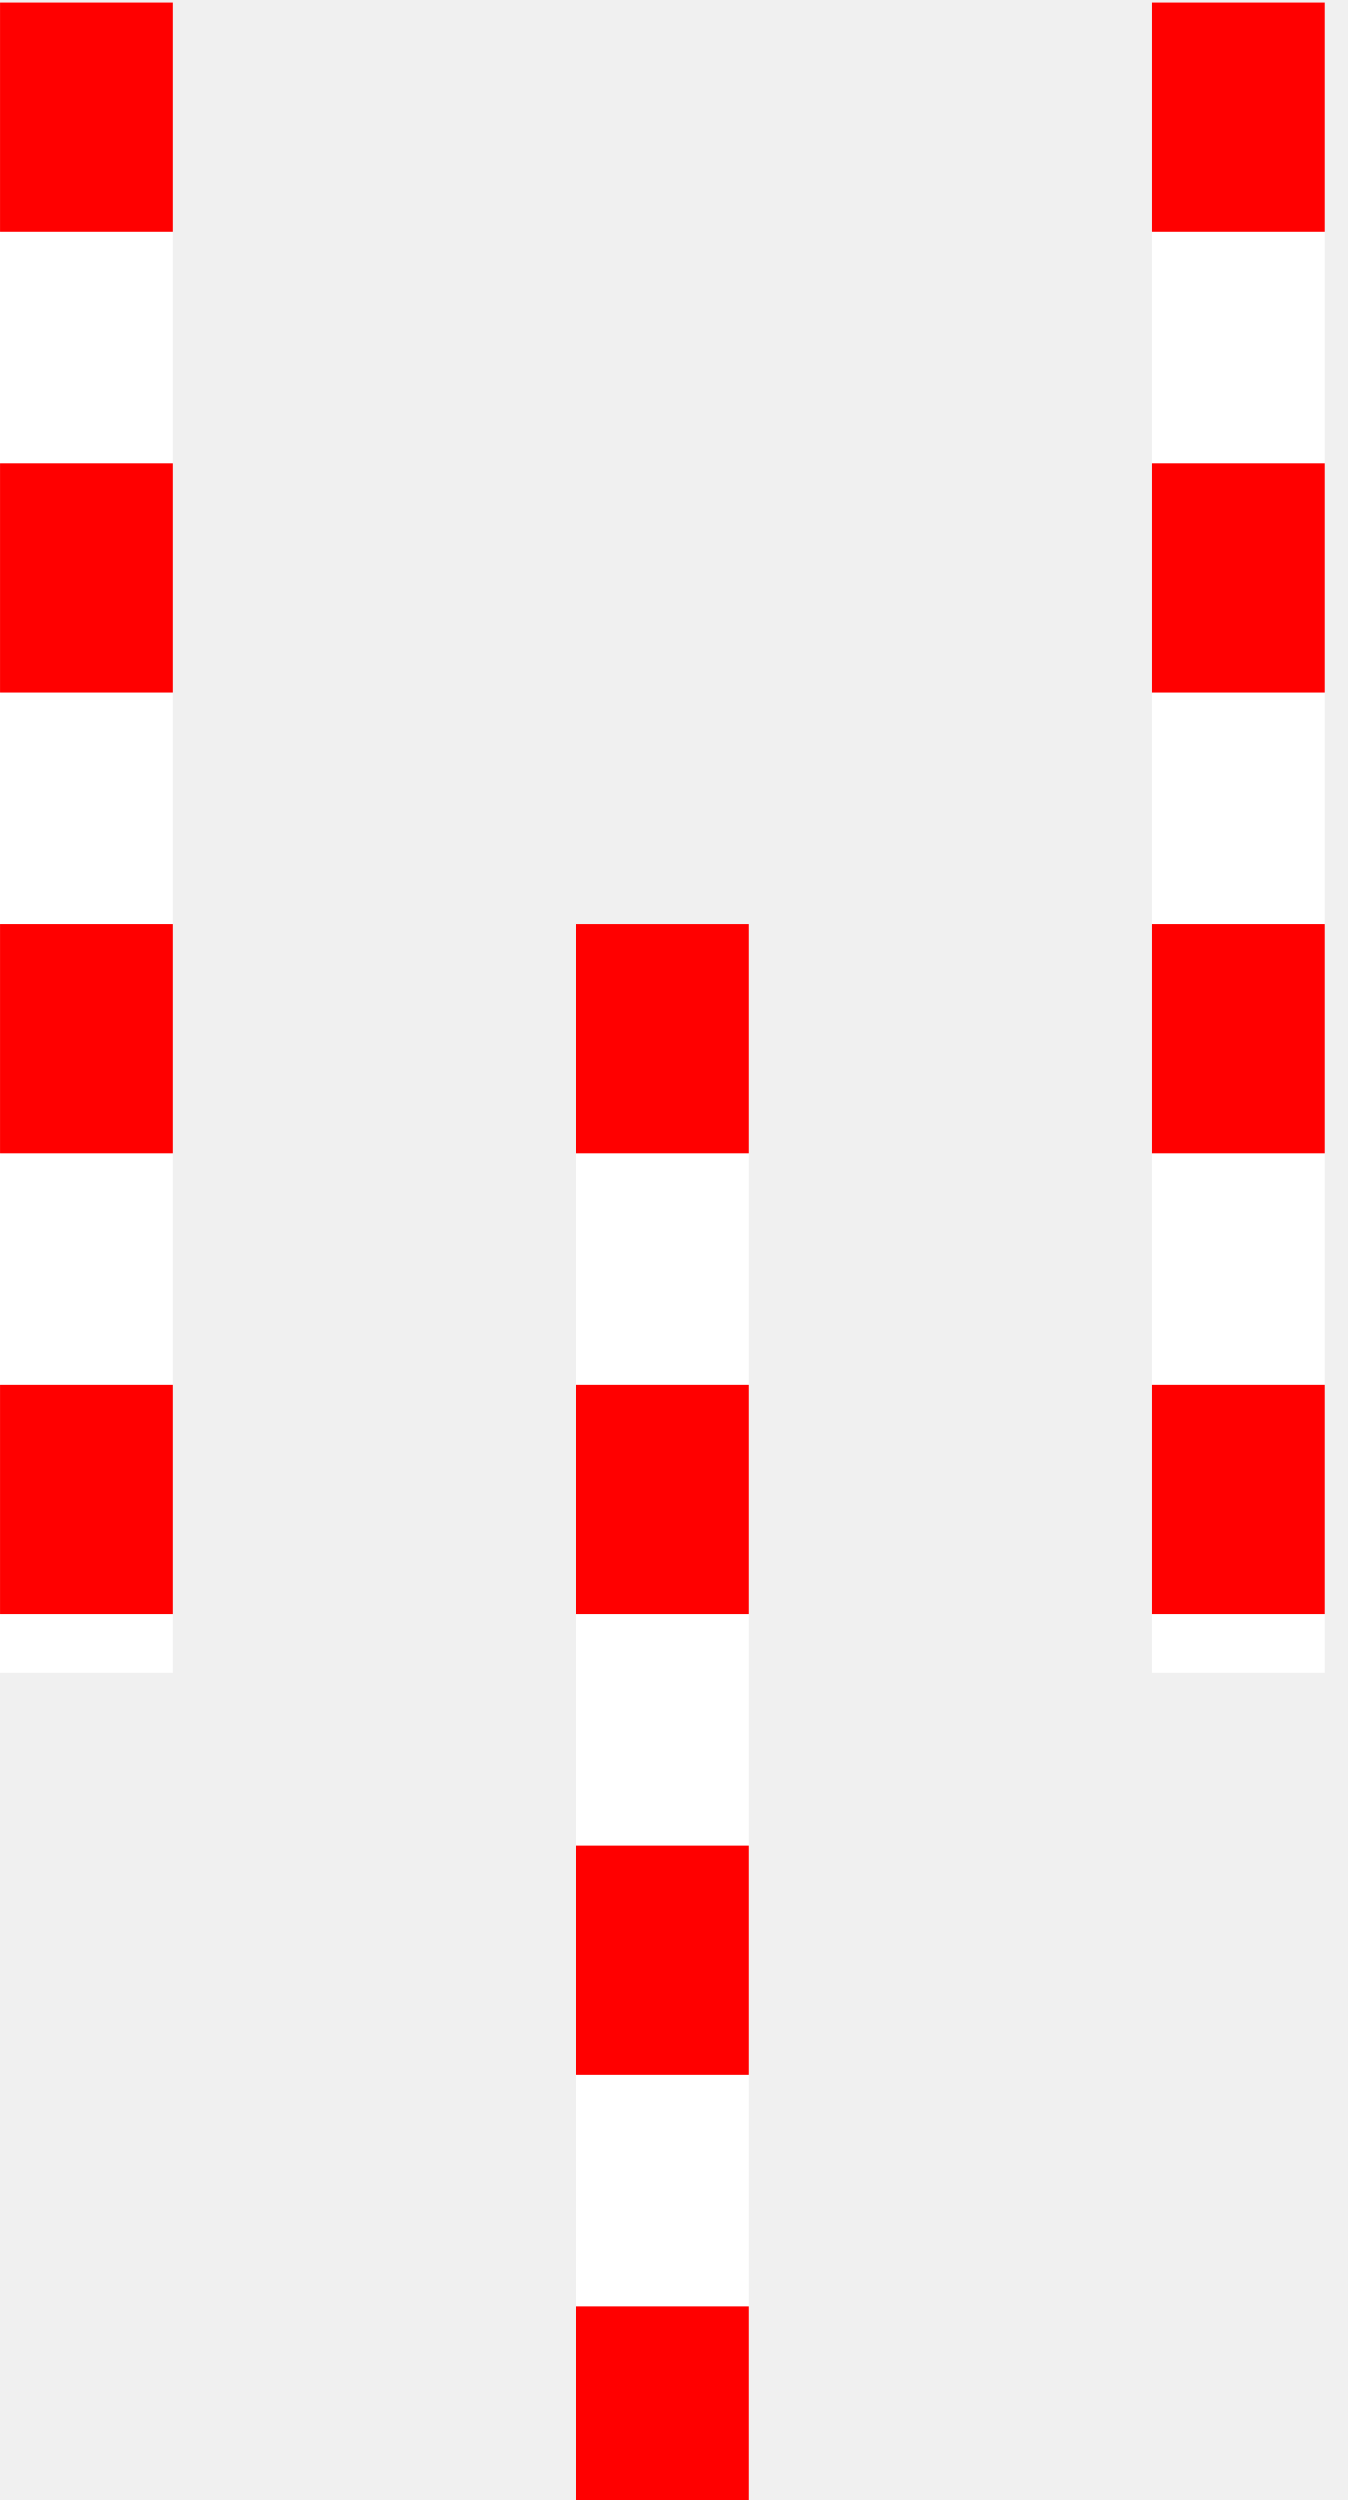
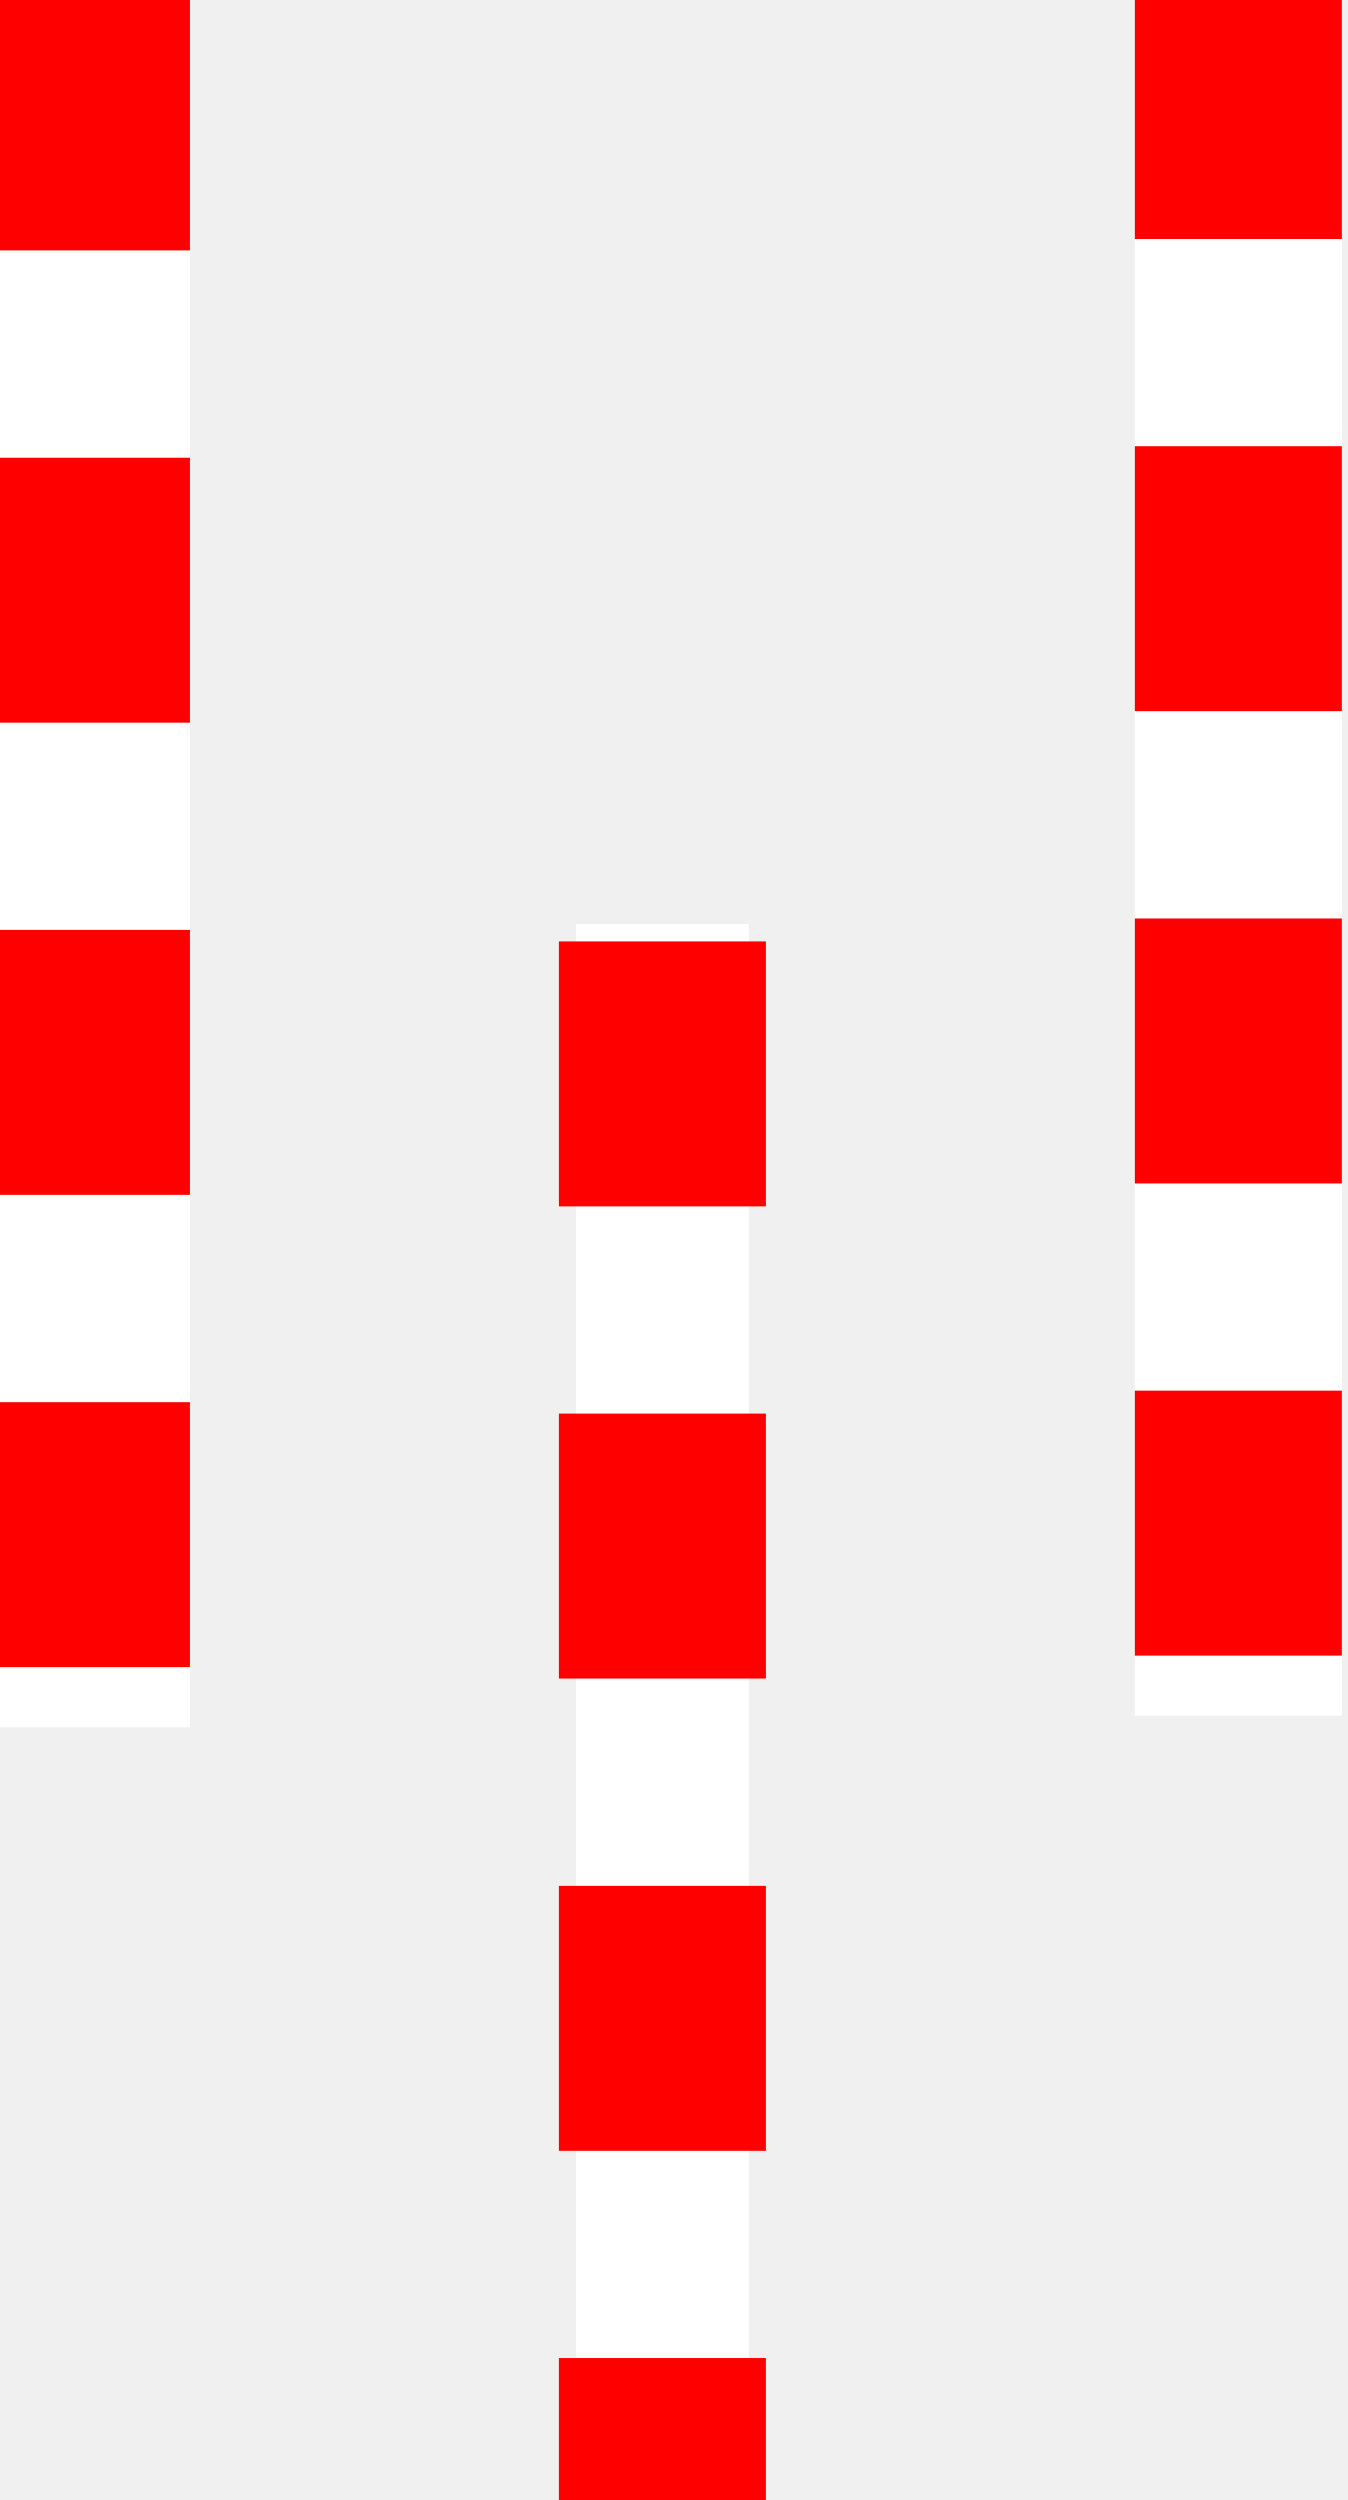
<svg xmlns="http://www.w3.org/2000/svg" width="11.7" height="21.703" id="svg3861" version="1.1">
  <defs id="defs3863" />
  <g id="layer1" transform="translate(0.05932579,-0.31787)">
-     <path style="fill:none;stroke:#ffffff;stroke-width:1.5;stroke-linecap:square;stroke-linejoin:miter;stroke-miterlimit:4;stroke-opacity:1;stroke-dasharray:none" d="m 0.691,14.09 0,-13" id="path3817" />
-     <path style="fill:none;stroke:#ff0000;stroke-width:1.5;stroke-linecap:square;stroke-linejoin:miter;stroke-miterlimit:4;stroke-opacity:1;stroke-dasharray:none" d="m 0.691,1.09 0,0.49" id="path3869-8-3" />
-     <path style="fill:none;stroke:#ff0000;stroke-width:1.5;stroke-linecap:square;stroke-linejoin:miter;stroke-miterlimit:4;stroke-opacity:1;stroke-dasharray:none" d="m 0.691,5.09 0,0.49" id="path3869-8-3-4" />
-     <path style="fill:none;stroke:#ff0000;stroke-width:1.5;stroke-linecap:square;stroke-linejoin:miter;stroke-miterlimit:4;stroke-opacity:1;stroke-dasharray:none" d="m 0.691,9.09 0,0.49" id="path3869-8-3-8" />
-     <path style="fill:none;stroke:#ff0000;stroke-width:1.5;stroke-linecap:square;stroke-linejoin:miter;stroke-miterlimit:4;stroke-opacity:1;stroke-dasharray:none" d="m 0.691,13.09 0,0.49" id="path3869-8-3-6" />
-     <path style="fill:none;stroke:#ffffff;stroke-width:1.5;stroke-linecap:square;stroke-linejoin:miter;stroke-miterlimit:4;stroke-opacity:1;stroke-dasharray:none" d="m 10.691,14.09 0,-13" id="path3817-8" />
-     <path style="fill:none;stroke:#ff0000;stroke-width:1.5;stroke-linecap:square;stroke-linejoin:miter;stroke-miterlimit:4;stroke-opacity:1;stroke-dasharray:none" d="m 10.691,1.09 0,0.49" id="path3869-8-3-9" />
-     <path style="fill:none;stroke:#ff0000;stroke-width:1.5;stroke-linecap:square;stroke-linejoin:miter;stroke-miterlimit:4;stroke-opacity:1;stroke-dasharray:none" d="m 10.691,5.09 0,0.49" id="path3869-8-3-4-1" />
-     <path style="fill:none;stroke:#ff0000;stroke-width:1.5;stroke-linecap:square;stroke-linejoin:miter;stroke-miterlimit:4;stroke-opacity:1;stroke-dasharray:none" d="m 10.691,9.09 0,0.49" id="path3869-8-3-8-0" />
-     <path style="fill:none;stroke:#ff0000;stroke-width:1.5;stroke-linecap:square;stroke-linejoin:miter;stroke-miterlimit:4;stroke-opacity:1;stroke-dasharray:none" d="m 10.691,13.09 0,0.49" id="path3869-8-3-6-2" />
+     <path style="fill:none;stroke:#ffffff;stroke-width:1.797;stroke-linecap:square;stroke-linejoin:miter;stroke-miterlimit:4;stroke-opacity:1;stroke-dasharray:none" d="m 0.691,14.414 0,-13.323" id="path3817" />
+     <path style="fill:none;stroke:#ff0000;stroke-width:1.797;stroke-linecap:square;stroke-linejoin:miter;stroke-miterlimit:4;stroke-opacity:1;stroke-dasharray:none" d="m 0.691,1.09 0,0.503" id="path3869-8-3" />
+     <path style="fill:none;stroke:#ff0000;stroke-width:1.797;stroke-linecap:square;stroke-linejoin:miter;stroke-miterlimit:4;stroke-opacity:1;stroke-dasharray:none" d="m 0.691,5.19 0,0.503" id="path3869-8-3-4" />
+     <path style="fill:none;stroke:#ff0000;stroke-width:1.797;stroke-linecap:square;stroke-linejoin:miter;stroke-miterlimit:4;stroke-opacity:1;stroke-dasharray:none" d="m 0.691,9.289 0,0.503" id="path3869-8-3-8" />
+     <path style="fill:none;stroke:#ff0000;stroke-width:1.797;stroke-linecap:square;stroke-linejoin:miter;stroke-miterlimit:4;stroke-opacity:1;stroke-dasharray:none" d="m 0.691,13.389 0,0.503" id="path3869-8-3-6" />
+     <path style="fill:none;stroke:#ffffff;stroke-width:1.797;stroke-linecap:square;stroke-linejoin:miter;stroke-miterlimit:4;stroke-opacity:1;stroke-dasharray:none" d="m 10.691,14.314 0,-13.323" id="path3817-8" />
+     <path style="fill:none;stroke:#ff0000;stroke-width:1.797;stroke-linecap:square;stroke-linejoin:miter;stroke-miterlimit:4;stroke-opacity:1;stroke-dasharray:none" d="m 10.691,0.991 0,0.503" id="path3869-8-3-9" />
+     <path style="fill:none;stroke:#ff0000;stroke-width:1.797;stroke-linecap:square;stroke-linejoin:miter;stroke-miterlimit:4;stroke-opacity:1;stroke-dasharray:none" d="m 10.691,5.09 0,0.503" id="path3869-8-3-4-1" />
+     <path style="fill:none;stroke:#ff0000;stroke-width:1.797;stroke-linecap:square;stroke-linejoin:miter;stroke-miterlimit:4;stroke-opacity:1;stroke-dasharray:none" d="m 10.691,9.19 0,0.503" id="path3869-8-3-8-0" />
+     <path style="fill:none;stroke:#ff0000;stroke-width:1.797;stroke-linecap:square;stroke-linejoin:miter;stroke-miterlimit:4;stroke-opacity:1;stroke-dasharray:none" d="m 10.691,13.289 0,0.503" id="path3869-8-3-6-2" />
    <path style="fill:none;stroke:#ffffff;stroke-width:1.5;stroke-linecap:square;stroke-linejoin:miter;stroke-miterlimit:4;stroke-opacity:1;stroke-dasharray:none" d="m 5.691,22.09 0,-13" id="path3817-4" />
-     <path style="fill:none;stroke:#ff0000;stroke-width:1.5;stroke-linecap:square;stroke-linejoin:miter;stroke-miterlimit:4;stroke-opacity:1;stroke-dasharray:none" d="m 5.691,9.09 0,0.49" id="path3869-8-3-41" />
-     <path style="fill:none;stroke:#ff0000;stroke-width:1.5;stroke-linecap:square;stroke-linejoin:miter;stroke-miterlimit:4;stroke-opacity:1;stroke-dasharray:none" d="m 5.691,13.09 0,0.49" id="path3869-8-3-4-3" />
-     <path style="fill:none;stroke:#ff0000;stroke-width:1.5;stroke-linecap:square;stroke-linejoin:miter;stroke-miterlimit:4;stroke-opacity:1;stroke-dasharray:none" d="m 5.691,17.09 0,0.49" id="path3869-8-3-8-3" />
-     <path style="fill:none;stroke:#ff0000;stroke-width:1.5;stroke-linecap:square;stroke-linejoin:miter;stroke-miterlimit:4;stroke-opacity:1;stroke-dasharray:none" d="m 5.691,21.09 0,0.49" id="path3869-8-3-6-7" />
+     <path style="fill:none;stroke:#ff0000;stroke-width:1.797;stroke-linecap:square;stroke-linejoin:miter;stroke-miterlimit:4;stroke-opacity:1;stroke-dasharray:none" d="m 5.691,9.389 0,0.503" id="path3869-8-3-41" />
+     <path style="fill:none;stroke:#ff0000;stroke-width:1.797;stroke-linecap:square;stroke-linejoin:miter;stroke-miterlimit:4;stroke-opacity:1;stroke-dasharray:none" d="m 5.691,13.488 0,0.503" id="path3869-8-3-4-3" />
+     <path style="fill:none;stroke:#ff0000;stroke-width:1.797;stroke-linecap:square;stroke-linejoin:miter;stroke-miterlimit:4;stroke-opacity:1;stroke-dasharray:none" d="m 5.691,17.588 0,0.503" id="path3869-8-3-8-3" />
+     <path style="fill:none;stroke:#ff0000;stroke-width:1.797;stroke-linecap:square;stroke-linejoin:miter;stroke-miterlimit:4;stroke-opacity:1;stroke-dasharray:none" d="m 5.691,21.687 0,0.503" id="path3869-8-3-6-7" />
  </g>
</svg>
